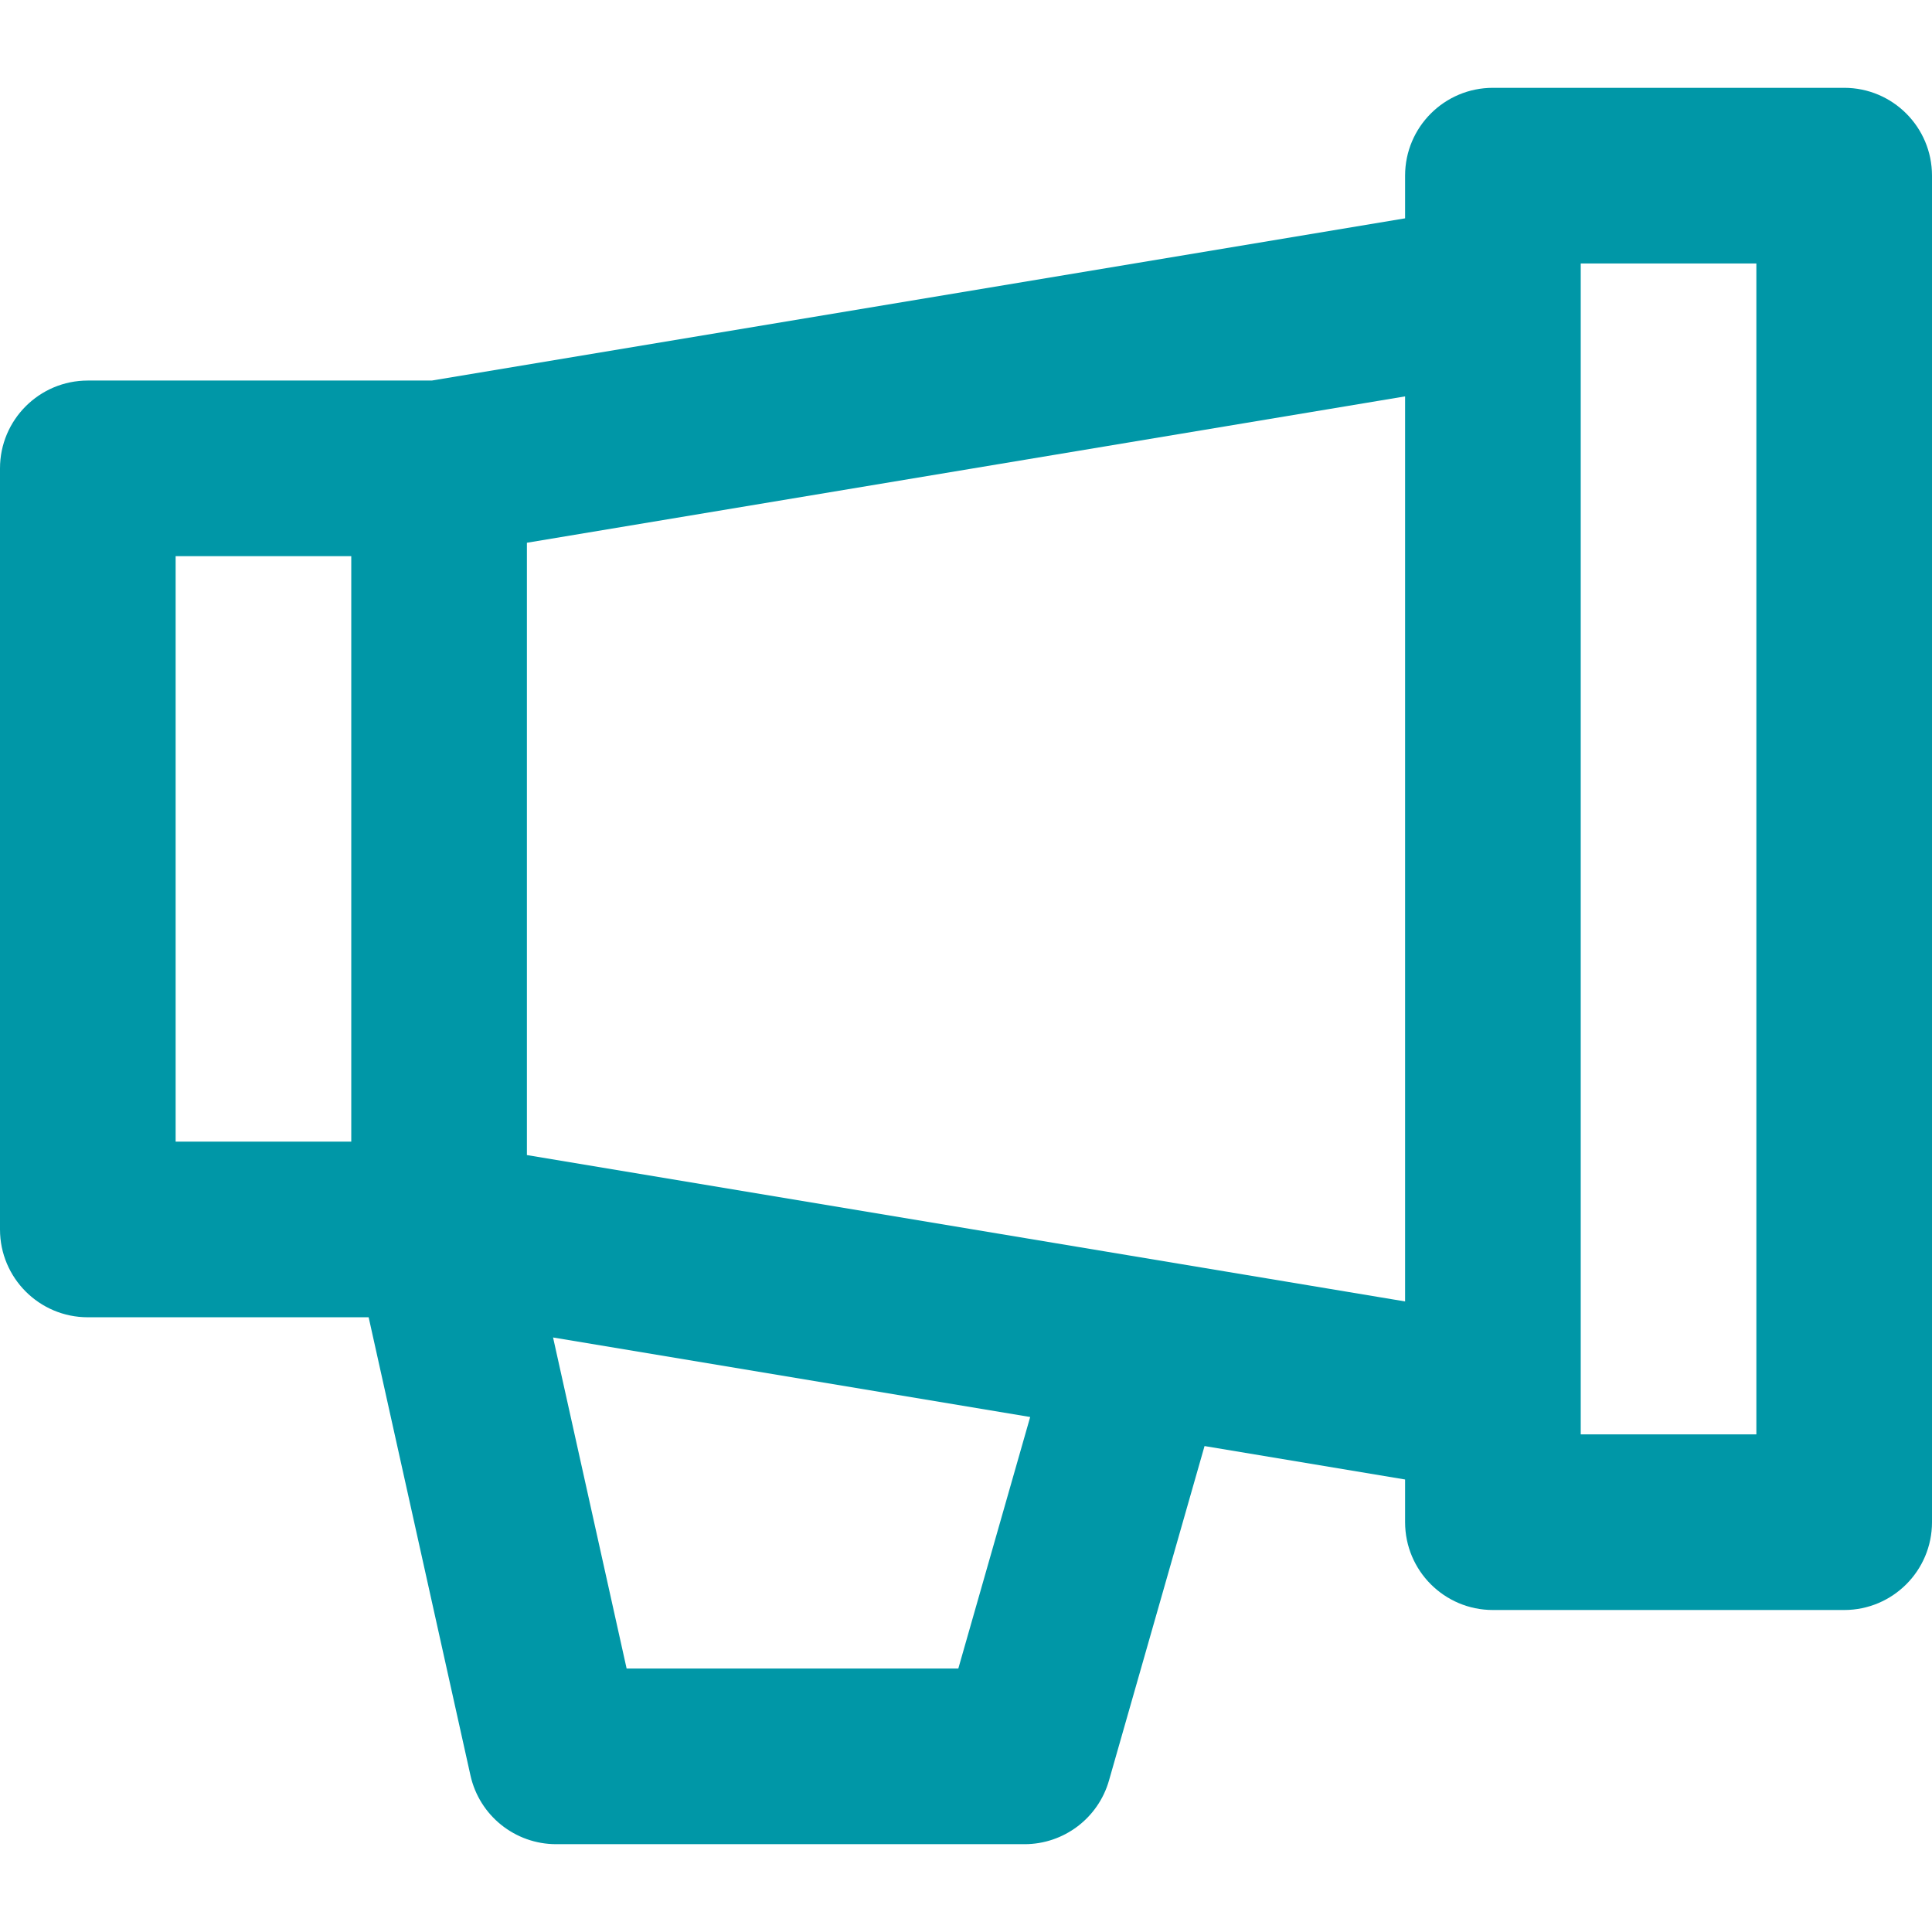
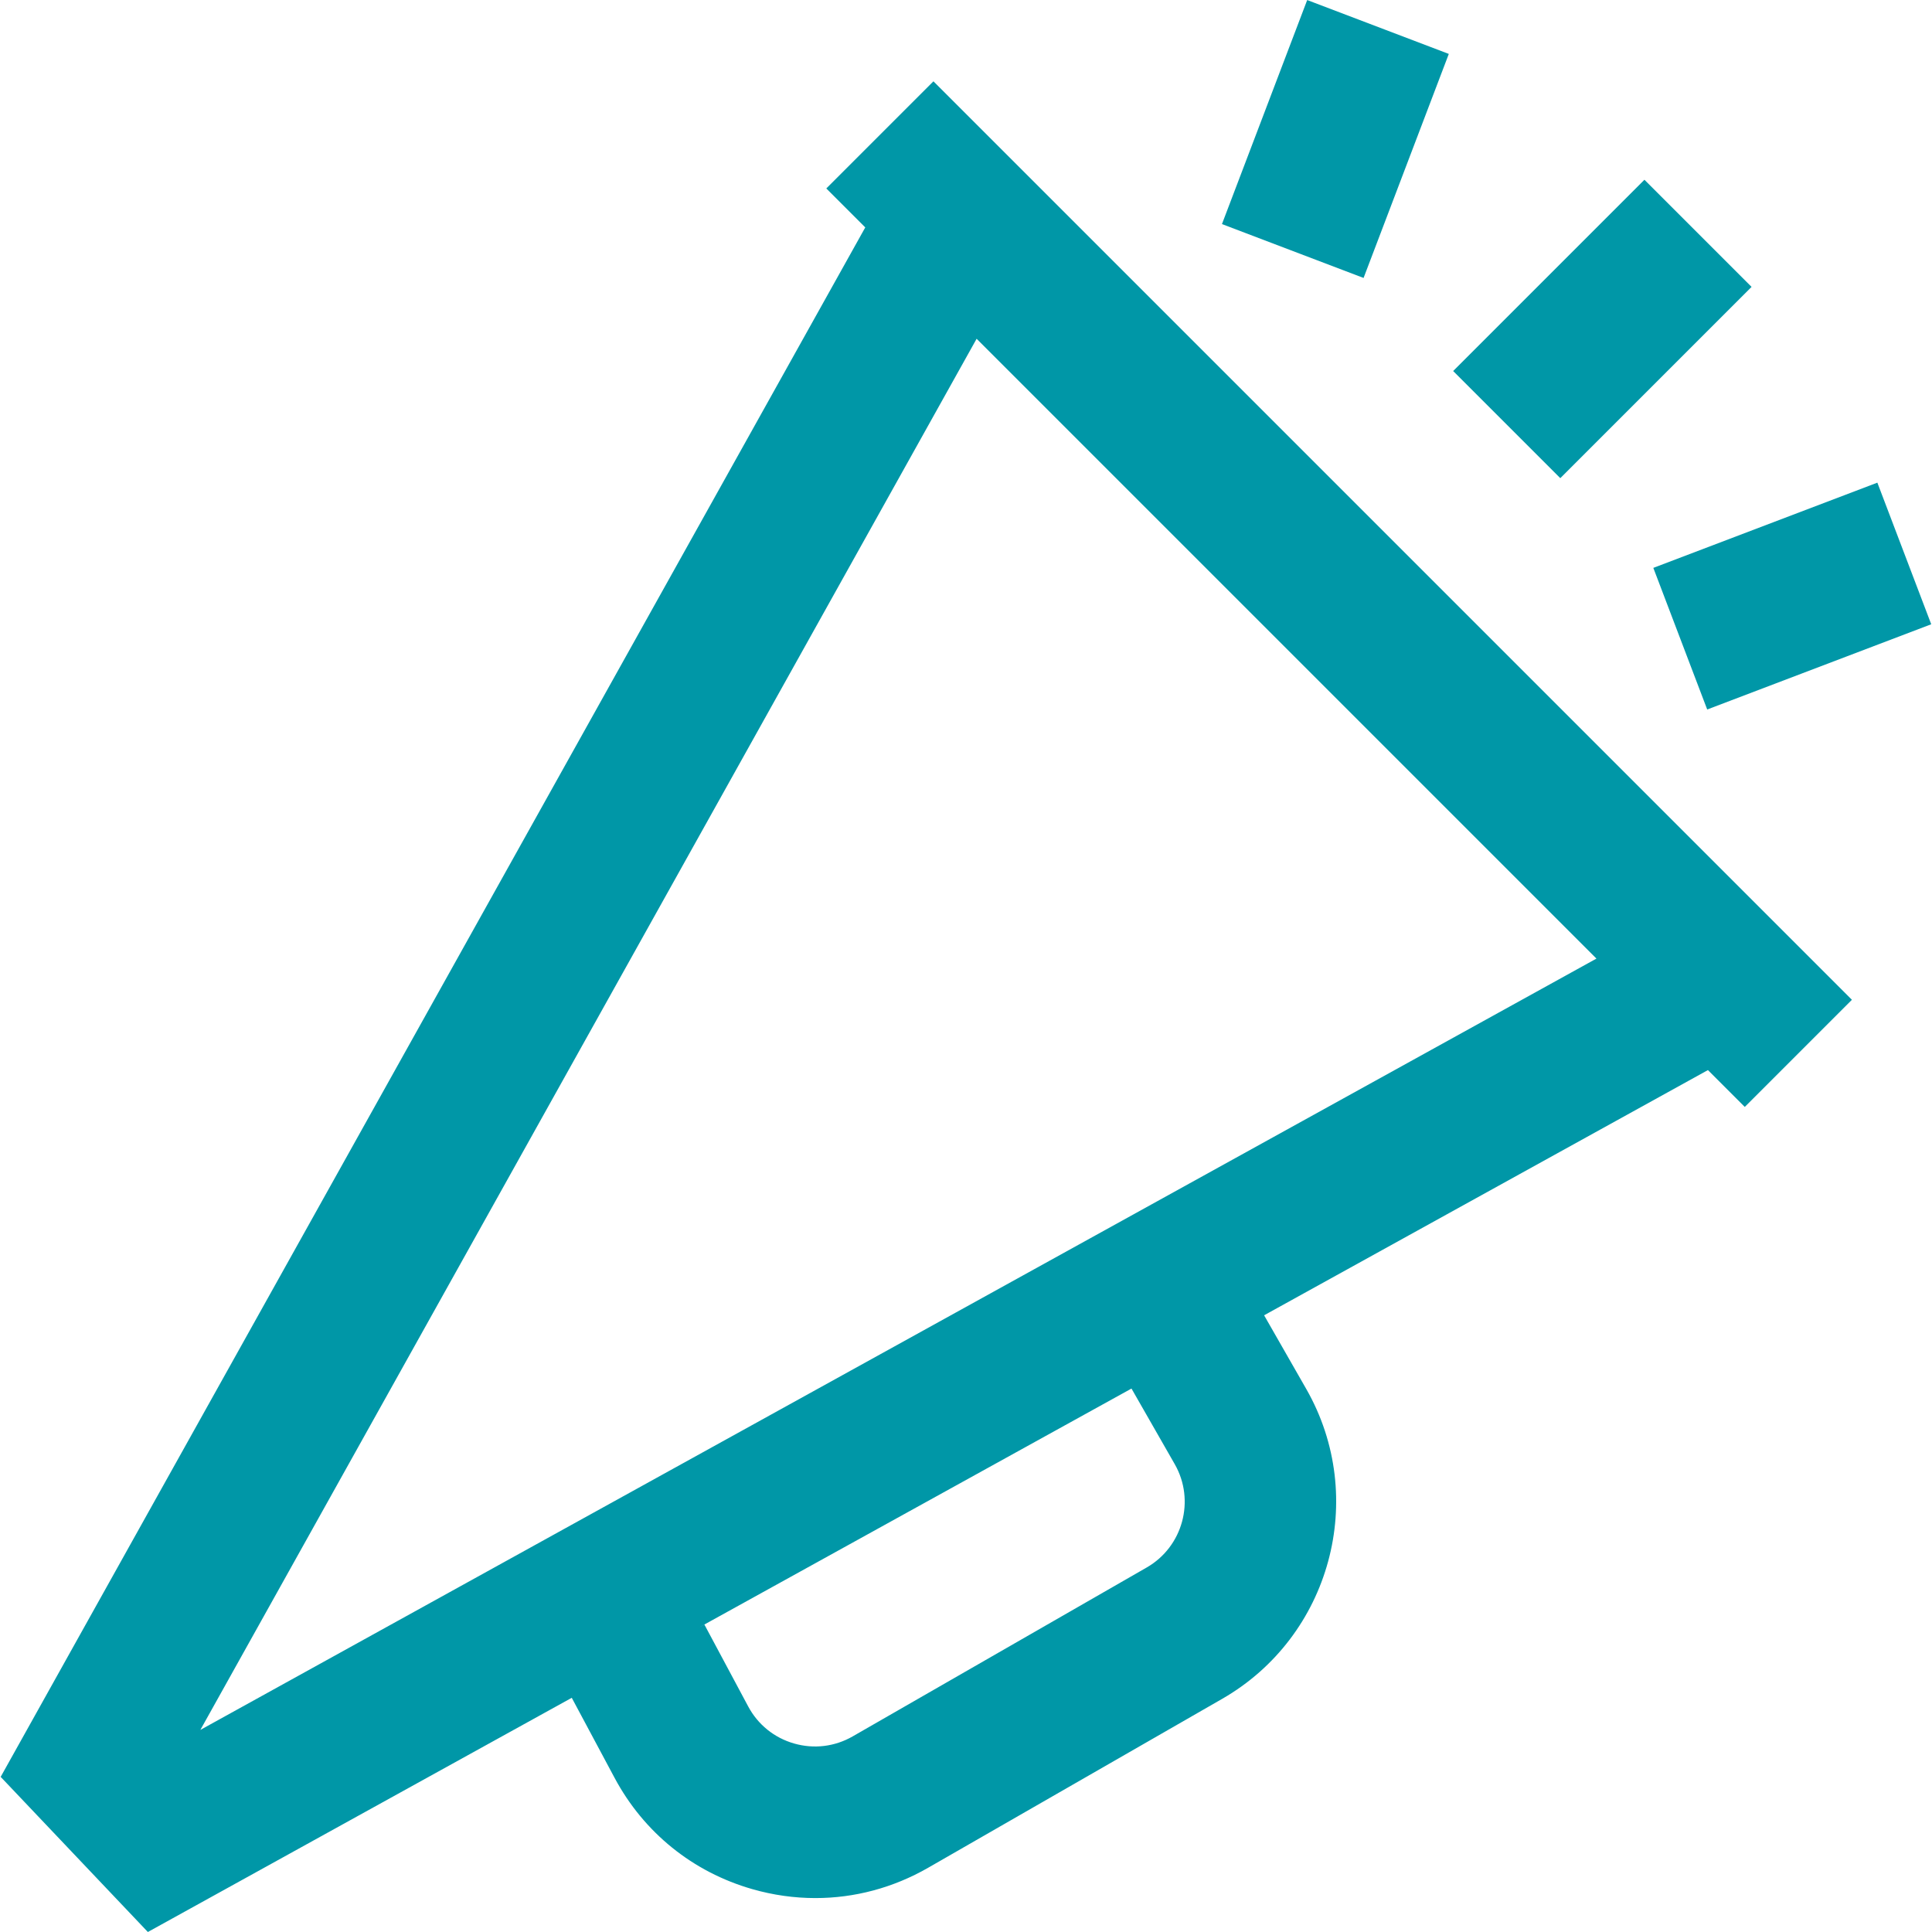
- <svg xmlns="http://www.w3.org/2000/svg" version="1.1" id="Layer_1" x="0px" y="0px" fill="#0097A7" viewBox="0 0 512 512" style="enable-background:new 0 0 512 512;" xml:space="preserve">
+ <svg xmlns="http://www.w3.org/2000/svg" version="1.1" id="Capa_1" x="0px" y="0px" fill="#0097A7" viewBox="0 0 512 512" style="enable-background:new 0 0 512 512;" xml:space="preserve">
  <g>
    <g>
-       <path d="M488.727,23.273h-93.091c-12.853,0-23.273,10.42-23.273,23.273v11.315l-257.925,42.988H23.273    C10.42,100.849,0,111.268,0,124.121v201.697c0,12.853,10.42,23.273,23.273,23.273h74.423l26.981,121.412    c2.365,10.648,11.81,18.224,22.717,18.224h124.121c10.391,0,19.523-6.889,22.378-16.879l25.322-88.627l53.149,8.858v11.315    c0,12.853,10.42,23.273,23.273,23.273h93.091c12.853,0,23.273-10.42,23.273-23.273V46.545    C512,33.693,501.58,23.273,488.727,23.273z M93.091,302.545H46.545V147.394h46.545V302.545z M253.961,442.182h-87.898    l-19.496-87.737l126.442,21.074L253.961,442.182z M372.364,344.891l-232.727-38.788V143.836l232.727-38.788V344.891z     M465.455,380.121h-46.545v-7.758V77.576v-7.758h46.545V380.121z" />
+       <g>
+         <path d="M218.98,49.94l10.325,10.325L0.178,470.889L39.186,512l112.337-62.065l11.35,21.219     c7.75,14.49,20.717,24.963,36.513,29.49c5.522,1.583,11.131,2.365,16.706,2.365c10.374,0,20.617-2.713,29.884-8.038     l77.917-44.759c28.743-16.51,38.736-53.351,22.277-82.125l-11.168-19.521l117.62-64.984l9.763,9.763l28.39-28.391L247.37,21.549     L218.98,49.94z M303.894,415.397l-77.918,44.76c-4.749,2.728-10.265,3.399-15.53,1.89c-5.266-1.509-9.588-5-12.171-9.831     l-11.598-21.683l-1.287,0.689l114.465-63.24l11.465,20.04C316.806,397.614,313.475,409.893,303.894,415.397z M423.076,254.036     L53.098,458.443L258.815,89.775L423.076,254.036z" />
+         <rect x="404.562" y="51.344" transform="matrix(0.7071 0.7071 -0.7071 0.7071 186.0291 -274.7318)" width="40.15" height="71.684" />
+         <rect x="443.242" y="137.874" transform="matrix(-0.9347 0.3556 -0.3556 -0.9347 975.1226 136.6898)" width="63.518" height="40.15" />
+         <rect x="333.799" y="5.063" transform="matrix(0.9347 0.3556 -0.3556 0.9347 36.2181 -123.4197)" width="40.15" height="63.519" />
+       </g>
    </g>
  </g>
</svg>
